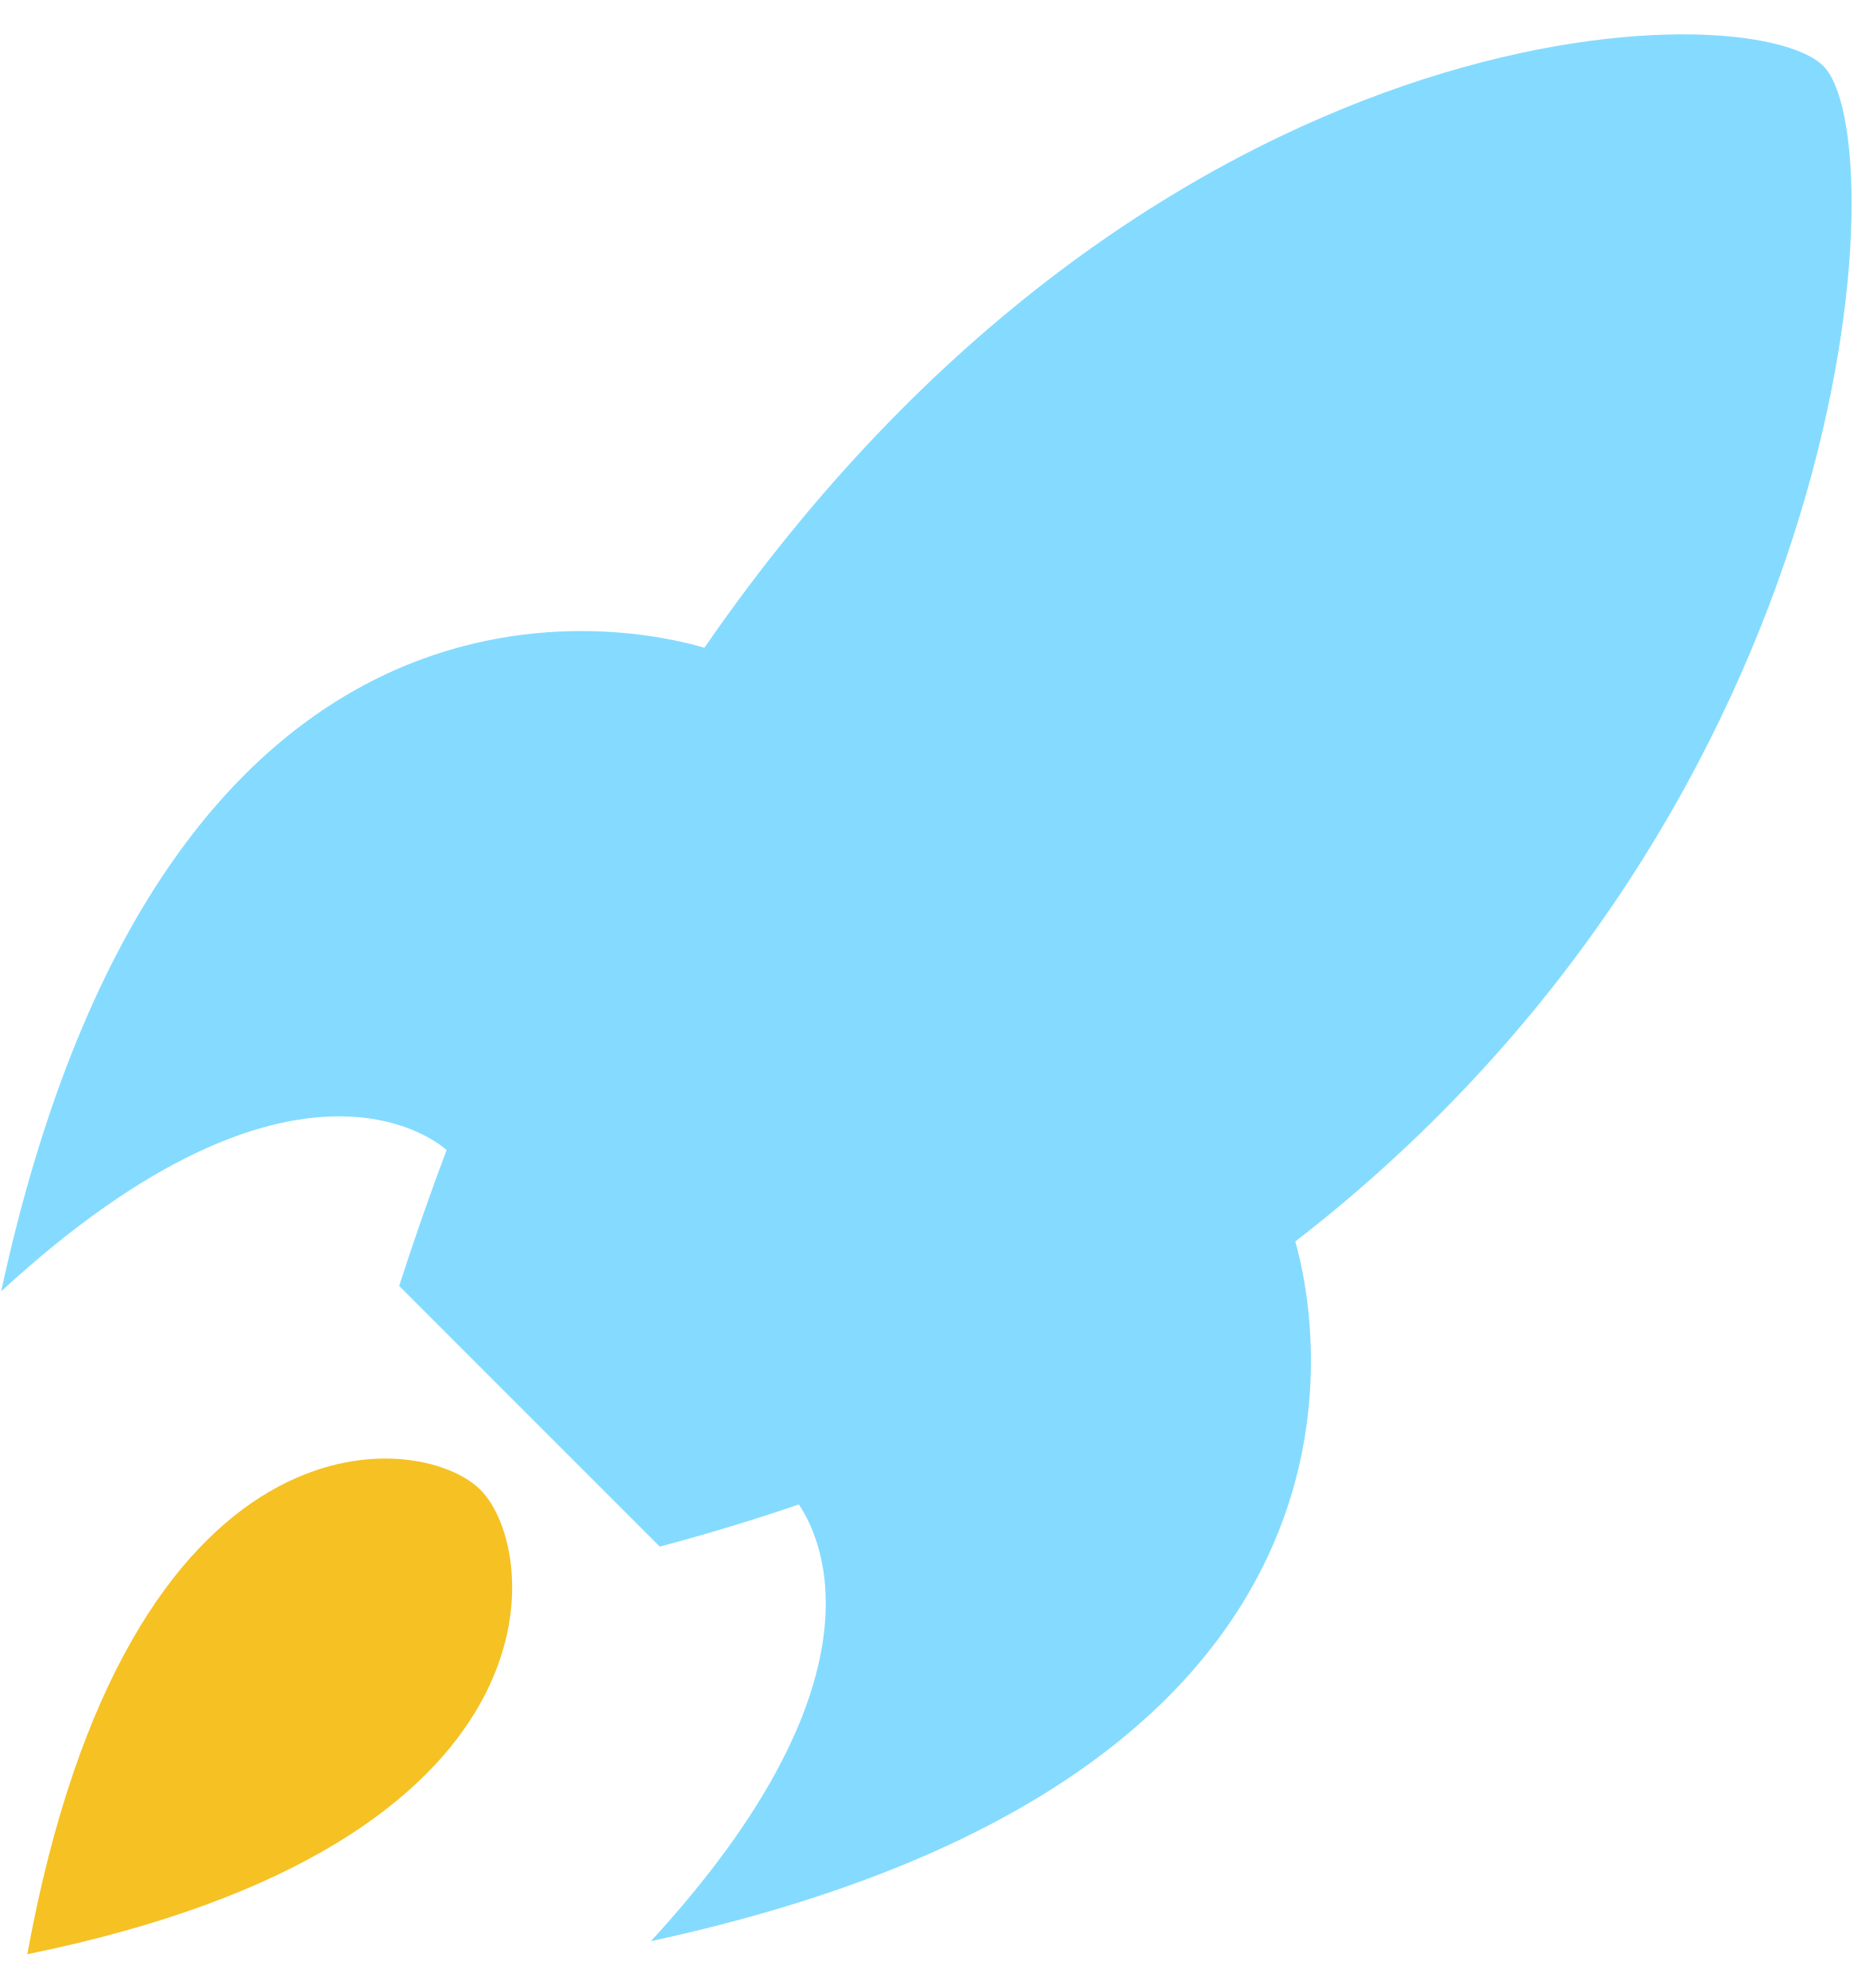
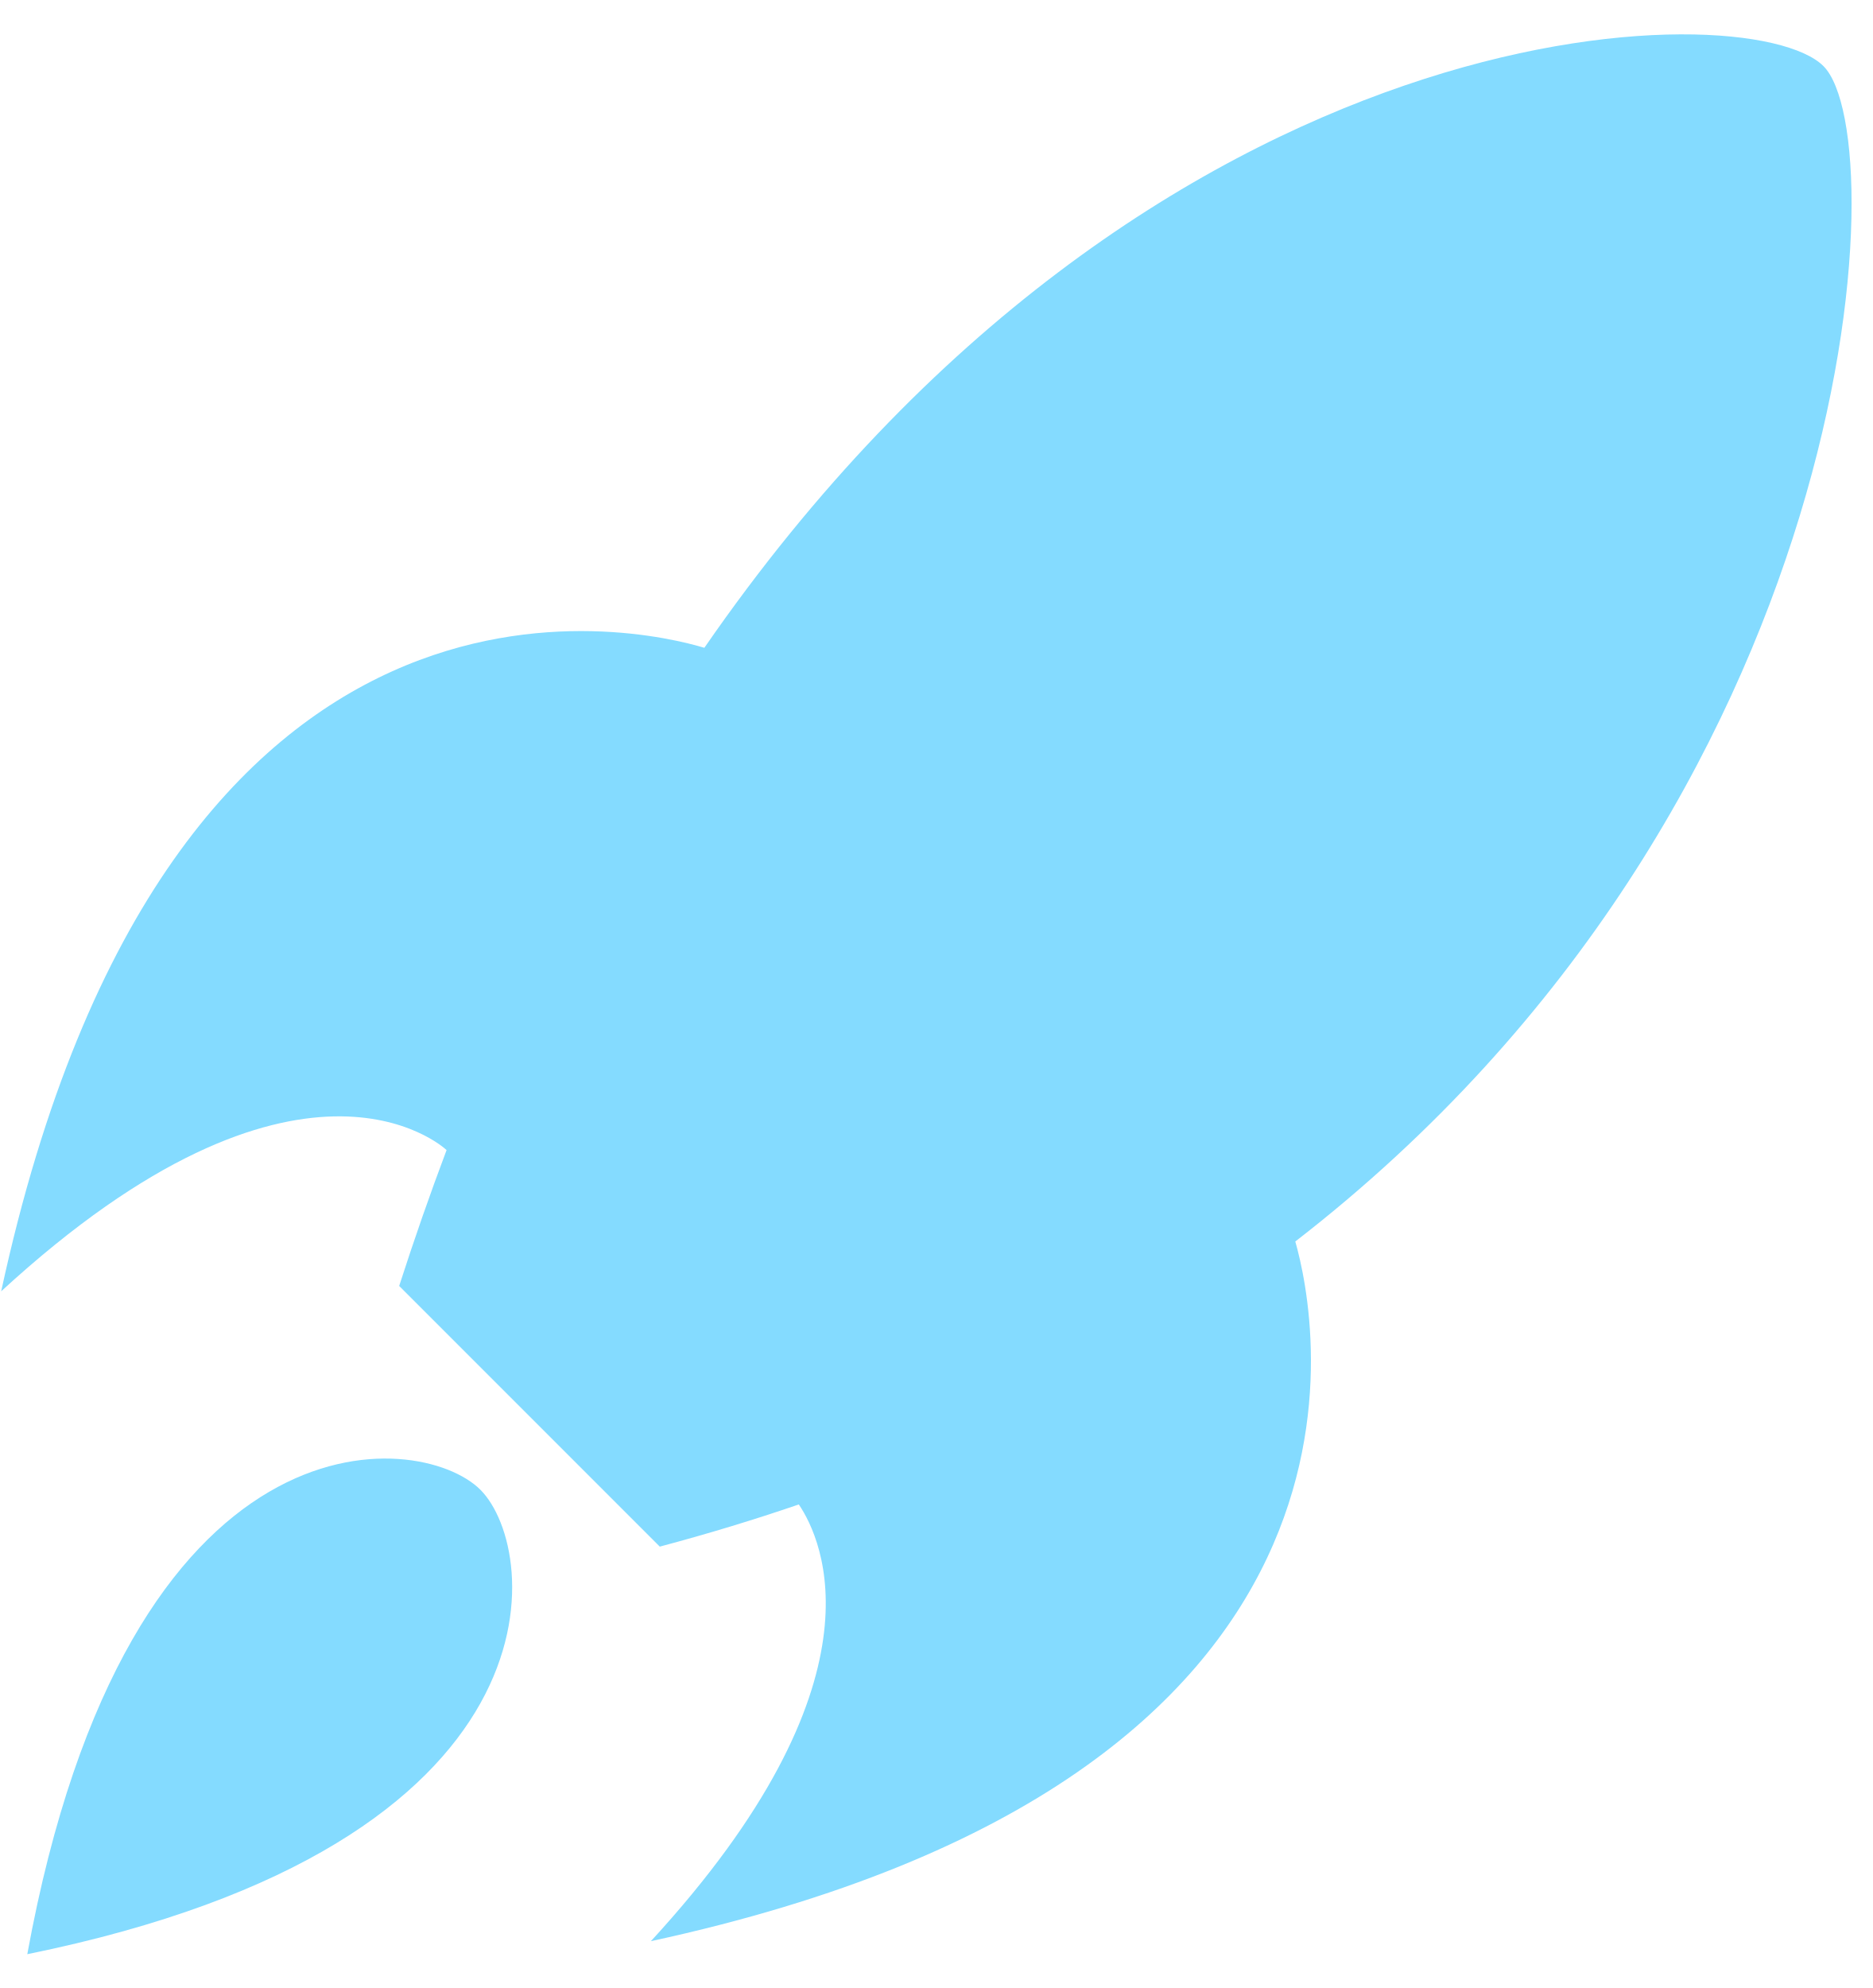
<svg xmlns="http://www.w3.org/2000/svg" width="49px" height="52px" viewBox="0 0 49 52" version="1.1">
  <defs />
  <g id="Symbols" stroke="none" stroke-width="1" fill="none" fill-rule="evenodd">
-     <g id="logo" transform="translate(-19, -10)">
-       <g transform="translate(43.40146, 36.76955) rotate(-315) translate(-43.40146, -36.76955) translate(25.90146, 2.269553)">
-         <path d="M17.759,51.492 C20.001,51.492 25.977,56.365 17.966,68.465 C9.606,56.365 15.517,51.492 17.759,51.492 Z" id="Path-136" fill="#F6C123" />
-         <path d="M6.329,31.776 C4.819,32.588 -6.031,39.216 5.222,56.687 C5.665,46.111 10.691,45.841 10.85,45.835 C11.353,46.947 11.898,48.077 12.486,49.225 L22.129,49.225 C22.783,48.097 23.379,46.979 23.921,45.873 C25.02,46.085 28.876,47.484 29.262,56.687 C40.317,39.524 30.04,32.825 28.243,31.824 C30.624,13.173 18.953,0.313 16.274,0.313 C13.53,0.313 2.614,11.466 6.329,31.776 L6.329,31.776 Z" id="Combined-Shape" fill="#84DBFF" />
+     <g id="logo" fill="#84DBFF">
+       <g transform="translate(24.40146, 26.76955) rotate(-315) translate(-24.40146, -26.76955) translate(6.901463, -7.730447)" id="Combined-Shape">
+         <path d="M6.329,31.776 C4.819,32.588 -6.031,39.216 5.222,56.687 C5.665,46.111 10.691,45.841 10.85,45.835 C11.353,46.947 11.898,48.077 12.486,49.225 L22.129,49.225 C22.783,48.097 23.379,46.979 23.921,45.873 C25.02,46.085 28.876,47.484 29.262,56.687 C40.317,39.524 30.04,32.825 28.243,31.824 C30.624,13.173 18.953,0.313 16.274,0.313 C13.53,0.313 2.614,11.466 6.329,31.776 Z M17.759,51.492 C20.001,51.492 25.977,56.365 17.966,68.465 C9.606,56.365 15.517,51.492 17.759,51.492 Z" />
      </g>
    </g>
  </g>
</svg>
